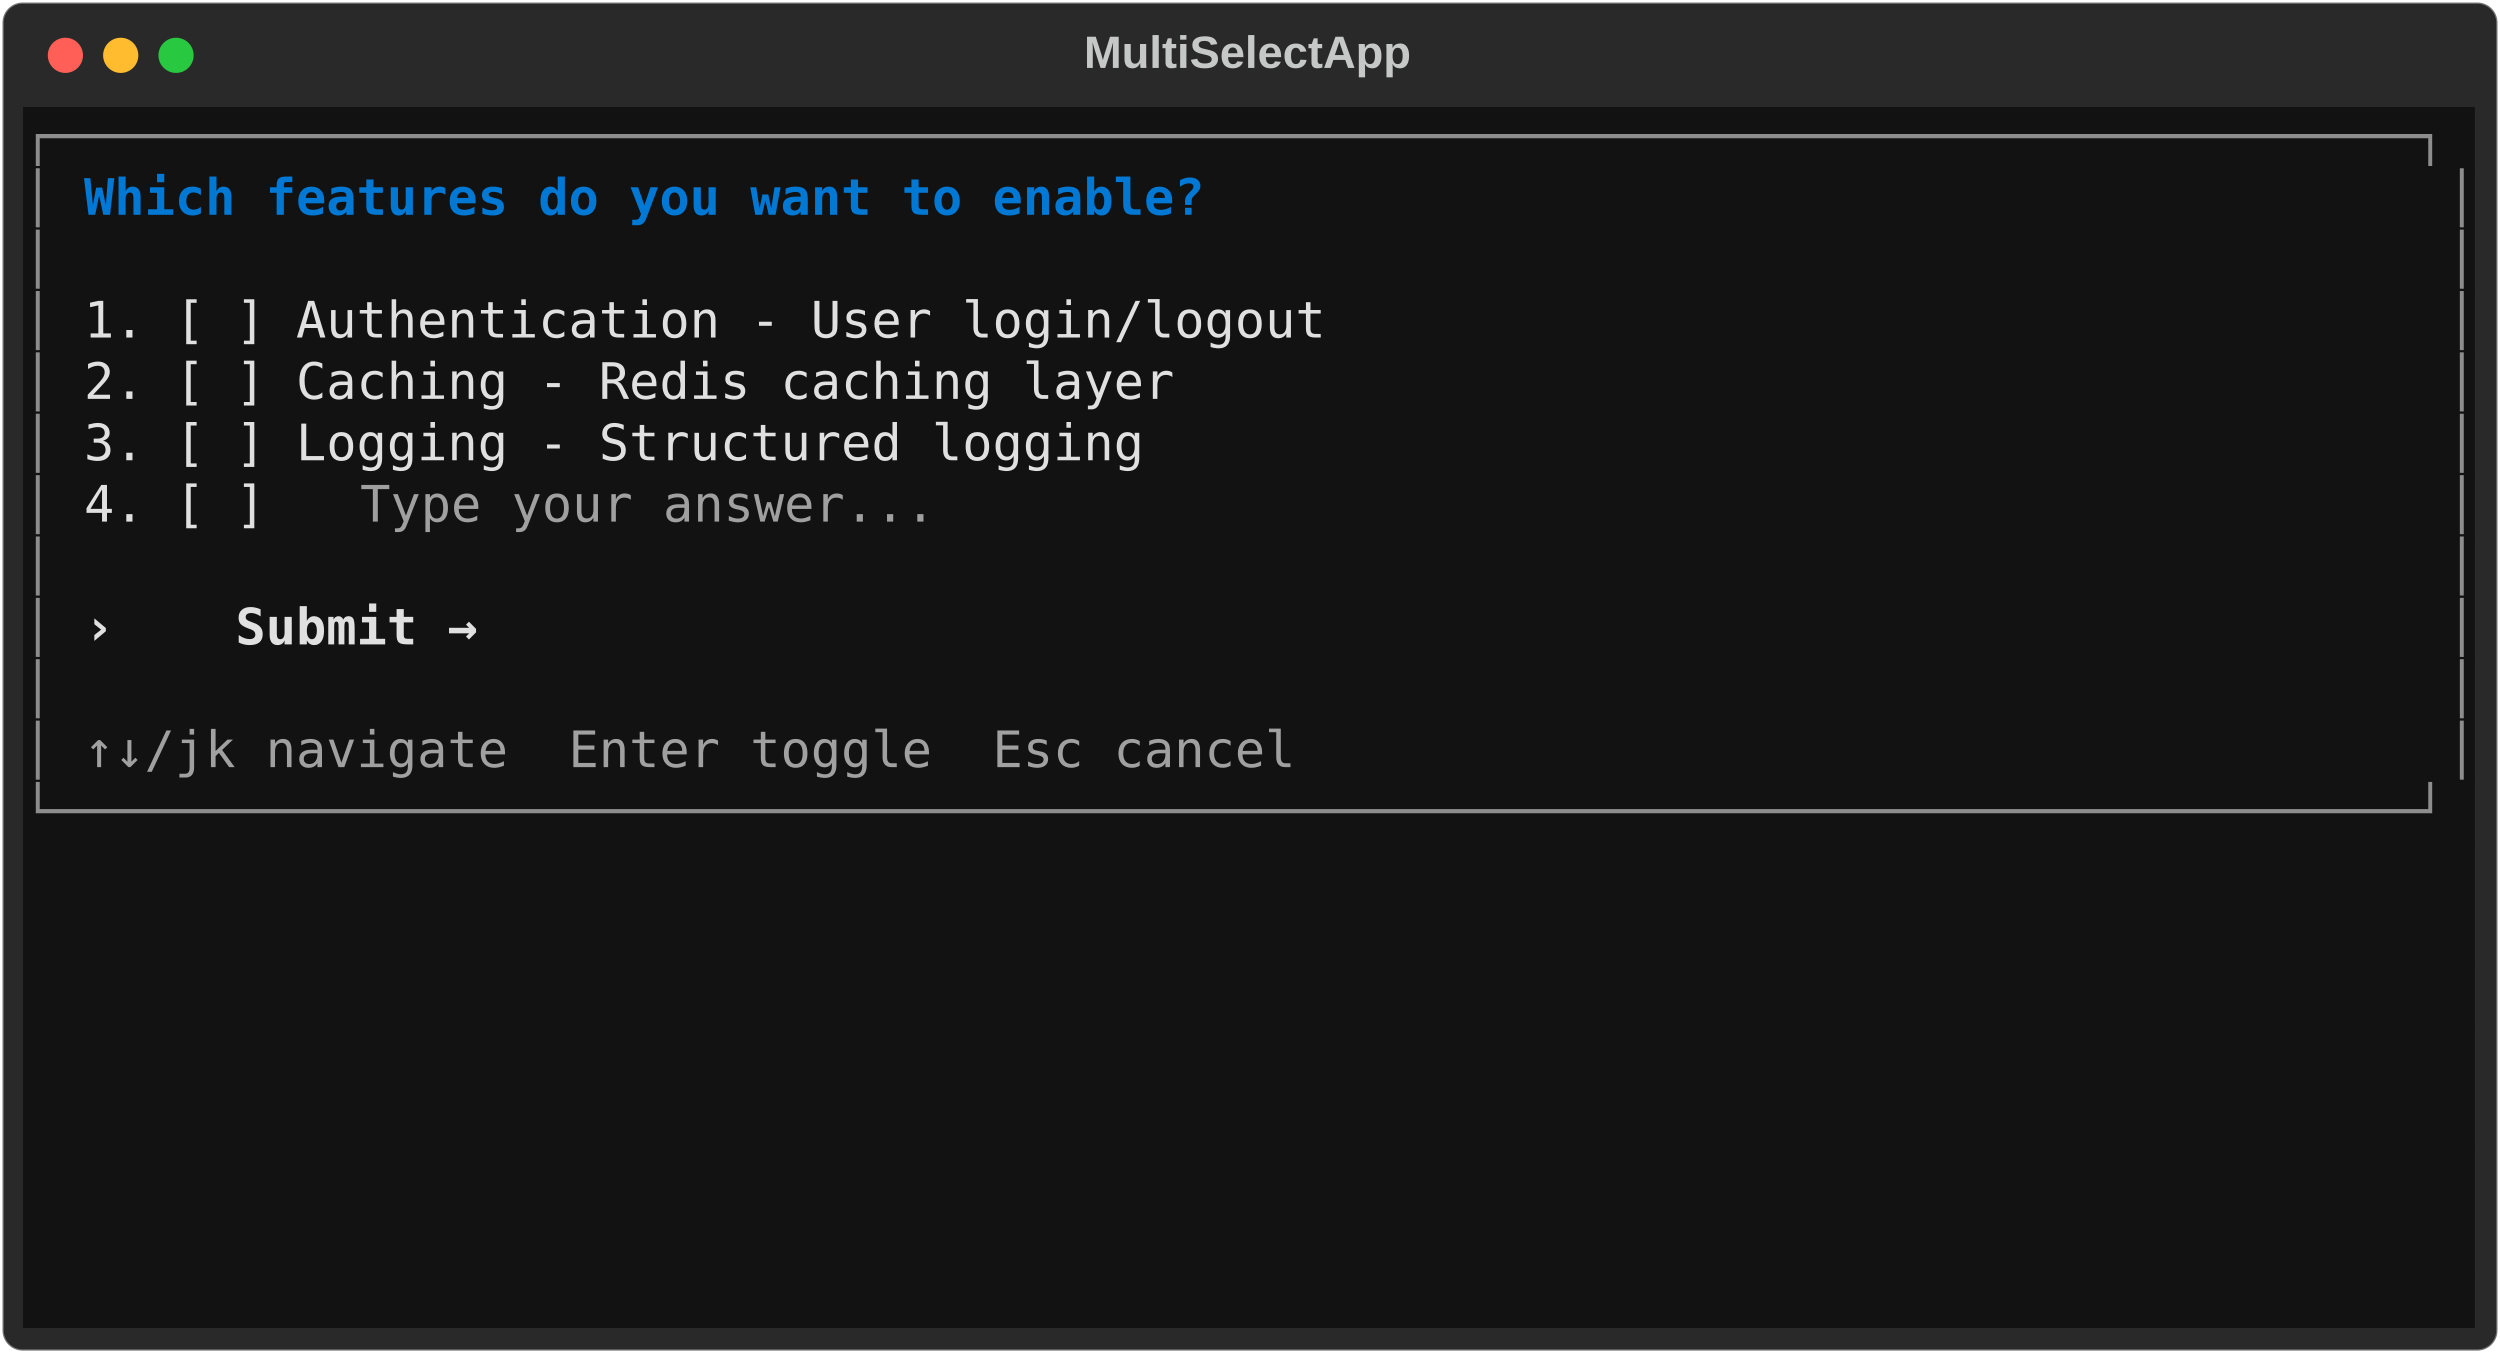
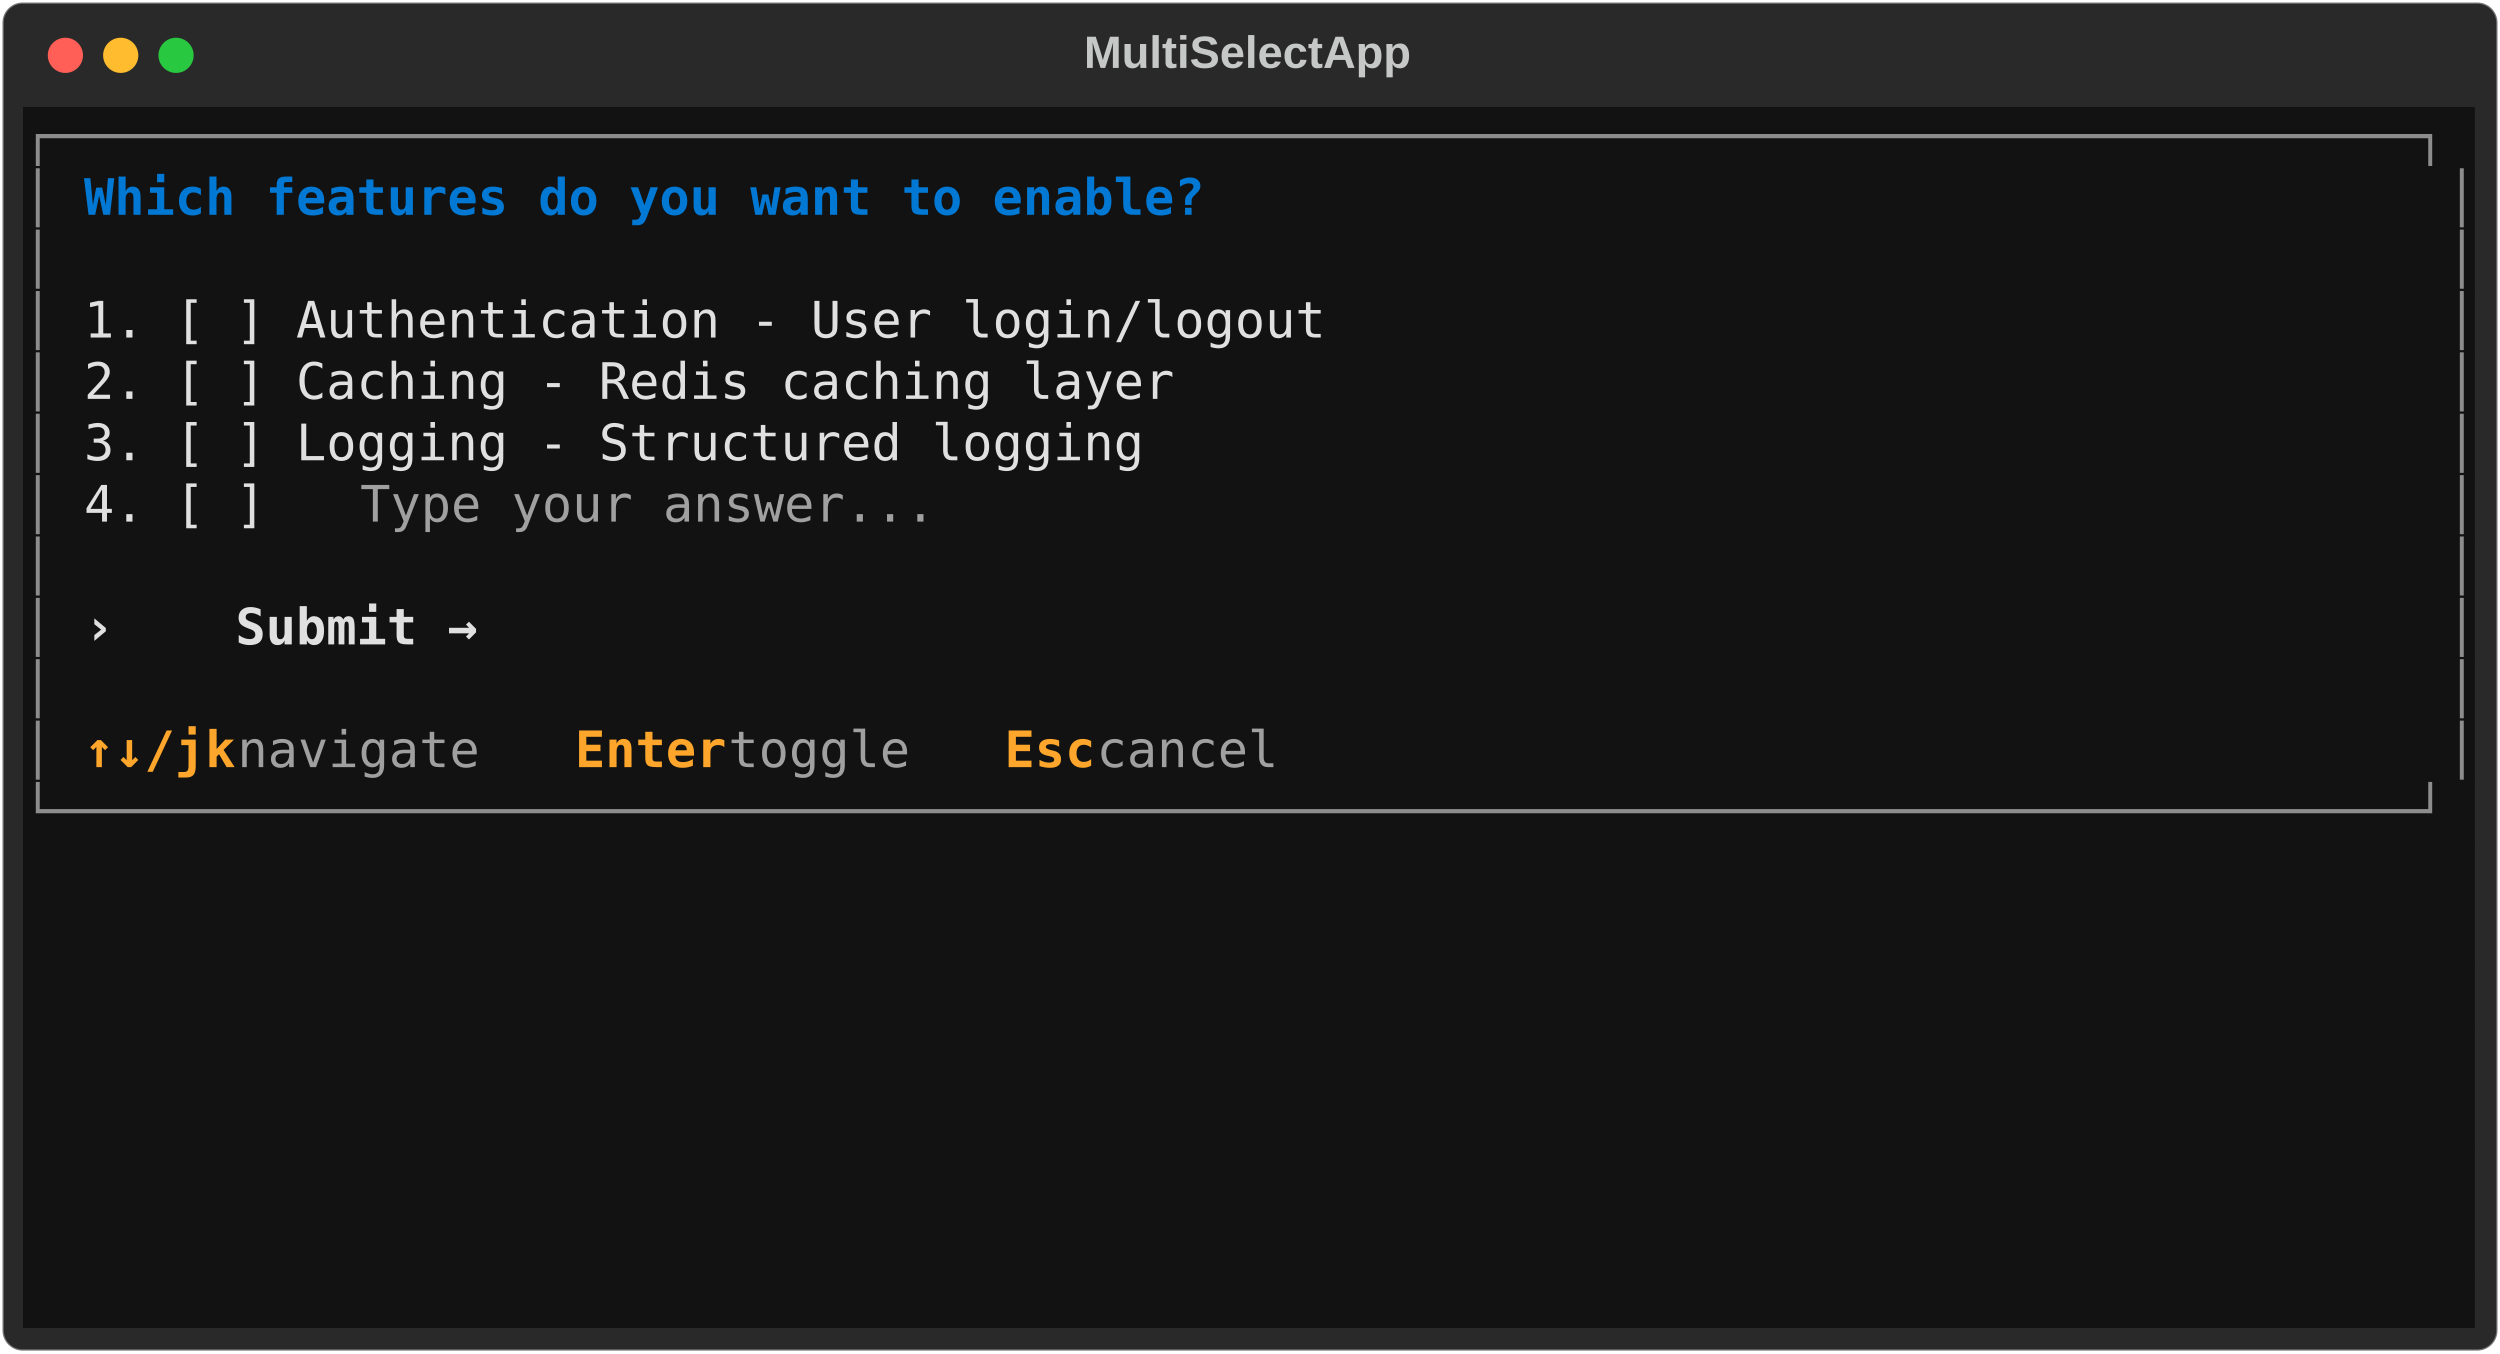
<svg xmlns="http://www.w3.org/2000/svg" class="rich-terminal" viewBox="0 0 994 538.0">
  <style>

    @font-face {
        font-family: "Fira Code";
        src: local("FiraCode-Regular"),
                url("https://cdnjs.cloudflare.com/ajax/libs/firacode/6.2.0/woff2/FiraCode-Regular.woff2") format("woff2"),
                url("https://cdnjs.cloudflare.com/ajax/libs/firacode/6.2.0/woff/FiraCode-Regular.woff") format("woff");
        font-style: normal;
        font-weight: 400;
    }
    @font-face {
        font-family: "Fira Code";
        src: local("FiraCode-Bold"),
                url("https://cdnjs.cloudflare.com/ajax/libs/firacode/6.2.0/woff2/FiraCode-Bold.woff2") format("woff2"),
                url("https://cdnjs.cloudflare.com/ajax/libs/firacode/6.2.0/woff/FiraCode-Bold.woff") format("woff");
        font-style: bold;
        font-weight: 700;
    }

    .terminal-matrix {
        font-family: Fira Code, monospace;
        font-size: 20px;
        line-height: 24.4px;
        font-variant-east-asian: full-width;
    }

    .terminal-title {
        font-size: 18px;
        font-weight: bold;
        font-family: arial;
    }

    .terminal-r1 { fill: #8d8d8d }
.terminal-r2 { fill: #c5c8c6 }
.terminal-r3 { fill: #0178d4;font-weight: bold }
.terminal-r4 { fill: #e0e0e0 }
.terminal-r5 { fill: #a0a0a0 }
.terminal-r6 { fill: #e0e0e0;font-weight: bold }
+ .terminal-r7 { fill: #fea62b;font-weight: bold }
    </style>
  <defs>
    <clipPath id="terminal-clip-terminal">
      <rect x="0" y="0" width="975.0" height="487.0" />
    </clipPath>
    <clipPath id="terminal-line-0">
      <rect x="0" y="1.5" width="976" height="24.65" />
    </clipPath>
    <clipPath id="terminal-line-1">
      <rect x="0" y="25.9" width="976" height="24.65" />
    </clipPath>
    <clipPath id="terminal-line-2">
      <rect x="0" y="50.3" width="976" height="24.65" />
    </clipPath>
    <clipPath id="terminal-line-3">
      <rect x="0" y="74.7" width="976" height="24.65" />
    </clipPath>
    <clipPath id="terminal-line-4">
      <rect x="0" y="99.1" width="976" height="24.65" />
    </clipPath>
    <clipPath id="terminal-line-5">
      <rect x="0" y="123.5" width="976" height="24.65" />
    </clipPath>
    <clipPath id="terminal-line-6">
      <rect x="0" y="147.9" width="976" height="24.65" />
    </clipPath>
    <clipPath id="terminal-line-7">
      <rect x="0" y="172.3" width="976" height="24.65" />
    </clipPath>
    <clipPath id="terminal-line-8">
      <rect x="0" y="196.7" width="976" height="24.65" />
    </clipPath>
    <clipPath id="terminal-line-9">
      <rect x="0" y="221.1" width="976" height="24.65" />
    </clipPath>
    <clipPath id="terminal-line-10">
      <rect x="0" y="245.5" width="976" height="24.65" />
    </clipPath>
    <clipPath id="terminal-line-11">
      <rect x="0" y="269.9" width="976" height="24.65" />
    </clipPath>
    <clipPath id="terminal-line-12">
      <rect x="0" y="294.3" width="976" height="24.65" />
    </clipPath>
    <clipPath id="terminal-line-13">
      <rect x="0" y="318.7" width="976" height="24.65" />
    </clipPath>
    <clipPath id="terminal-line-14">
      <rect x="0" y="343.1" width="976" height="24.65" />
    </clipPath>
    <clipPath id="terminal-line-15">
      <rect x="0" y="367.5" width="976" height="24.65" />
    </clipPath>
    <clipPath id="terminal-line-16">
      <rect x="0" y="391.9" width="976" height="24.65" />
    </clipPath>
    <clipPath id="terminal-line-17">
      <rect x="0" y="416.3" width="976" height="24.65" />
    </clipPath>
    <clipPath id="terminal-line-18">
      <rect x="0" y="440.7" width="976" height="24.65" />
    </clipPath>
  </defs>
  <rect fill="#292929" stroke="rgba(255,255,255,0.35)" stroke-width="1" x="1" y="1" width="992" height="536" rx="8" />
  <text class="terminal-title" fill="#c5c8c6" text-anchor="middle" x="496" y="27">MultiSelectApp</text>
  <g transform="translate(26,22)">
    <circle cx="0" cy="0" r="7" fill="#ff5f57" />
    <circle cx="22" cy="0" r="7" fill="#febc2e" />
    <circle cx="44" cy="0" r="7" fill="#28c840" />
  </g>
  <g transform="translate(9, 41)" clip-path="url(#terminal-clip-terminal)">
    <rect fill="#121212" x="0" y="1.5" width="976" height="24.65" shape-rendering="crispEdges" />
    <rect fill="#121212" x="0" y="25.9" width="12.2" height="24.65" shape-rendering="crispEdges" />
    <rect fill="#121212" x="12.2" y="25.9" width="12.2" height="24.65" shape-rendering="crispEdges" />
    <rect fill="#121212" x="24.4" y="25.9" width="451.4" height="24.65" shape-rendering="crispEdges" />
    <rect fill="#121212" x="475.8" y="25.9" width="488" height="24.65" shape-rendering="crispEdges" />
    <rect fill="#121212" x="963.8" y="25.9" width="12.2" height="24.65" shape-rendering="crispEdges" />
    <rect fill="#121212" x="0" y="50.3" width="12.2" height="24.65" shape-rendering="crispEdges" />
    <rect fill="#121212" x="12.2" y="50.3" width="951.6" height="24.65" shape-rendering="crispEdges" />
    <rect fill="#121212" x="963.8" y="50.3" width="12.2" height="24.65" shape-rendering="crispEdges" />
    <rect fill="#121212" x="0" y="74.7" width="12.2" height="24.65" shape-rendering="crispEdges" />
    <rect fill="#121212" x="12.2" y="74.7" width="12.2" height="24.65" shape-rendering="crispEdges" />
    <rect fill="#121212" x="24.4" y="74.7" width="524.6" height="24.65" shape-rendering="crispEdges" />
    <rect fill="#121212" x="549" y="74.7" width="414.8" height="24.65" shape-rendering="crispEdges" />
    <rect fill="#121212" x="963.8" y="74.7" width="12.2" height="24.65" shape-rendering="crispEdges" />
    <rect fill="#121212" x="0" y="99.1" width="12.2" height="24.65" shape-rendering="crispEdges" />
    <rect fill="#121212" x="12.2" y="99.1" width="12.2" height="24.65" shape-rendering="crispEdges" />
    <rect fill="#121212" x="24.4" y="99.1" width="463.6" height="24.65" shape-rendering="crispEdges" />
    <rect fill="#121212" x="488" y="99.1" width="475.8" height="24.65" shape-rendering="crispEdges" />
    <rect fill="#121212" x="963.8" y="99.1" width="12.2" height="24.65" shape-rendering="crispEdges" />
    <rect fill="#121212" x="0" y="123.5" width="12.2" height="24.65" shape-rendering="crispEdges" />
    <rect fill="#121212" x="12.2" y="123.5" width="12.2" height="24.65" shape-rendering="crispEdges" />
    <rect fill="#121212" x="24.4" y="123.5" width="451.4" height="24.65" shape-rendering="crispEdges" />
    <rect fill="#121212" x="475.8" y="123.5" width="488" height="24.65" shape-rendering="crispEdges" />
    <rect fill="#121212" x="963.8" y="123.5" width="12.2" height="24.65" shape-rendering="crispEdges" />
    <rect fill="#121212" x="0" y="147.9" width="12.2" height="24.65" shape-rendering="crispEdges" />
    <rect fill="#121212" x="12.2" y="147.9" width="12.2" height="24.65" shape-rendering="crispEdges" />
    <rect fill="#121212" x="24.4" y="147.9" width="109.8" height="24.65" shape-rendering="crispEdges" />
    <rect fill="#121212" x="134.2" y="147.9" width="231.8" height="24.65" shape-rendering="crispEdges" />
    <rect fill="#121212" x="366" y="147.9" width="597.8" height="24.65" shape-rendering="crispEdges" />
    <rect fill="#121212" x="963.8" y="147.9" width="12.2" height="24.65" shape-rendering="crispEdges" />
    <rect fill="#121212" x="0" y="172.3" width="12.2" height="24.65" shape-rendering="crispEdges" />
    <rect fill="#121212" x="12.2" y="172.3" width="951.6" height="24.65" shape-rendering="crispEdges" />
    <rect fill="#121212" x="963.8" y="172.3" width="12.2" height="24.65" shape-rendering="crispEdges" />
    <rect fill="#121212" x="0" y="196.7" width="12.2" height="24.65" shape-rendering="crispEdges" />
    <rect fill="#121212" x="12.2" y="196.7" width="12.2" height="24.65" shape-rendering="crispEdges" />
    <rect fill="#121212" x="24.4" y="196.7" width="158.6" height="24.65" shape-rendering="crispEdges" />
    <rect fill="#121212" x="183" y="196.7" width="780.8" height="24.65" shape-rendering="crispEdges" />
    <rect fill="#121212" x="963.8" y="196.7" width="12.2" height="24.65" shape-rendering="crispEdges" />
    <rect fill="#121212" x="0" y="221.1" width="12.2" height="24.65" shape-rendering="crispEdges" />
    <rect fill="#121212" x="12.2" y="221.1" width="951.6" height="24.65" shape-rendering="crispEdges" />
    <rect fill="#121212" x="963.8" y="221.1" width="12.2" height="24.65" shape-rendering="crispEdges" />
    <rect fill="#121212" x="0" y="245.5" width="12.2" height="24.65" shape-rendering="crispEdges" />
    <rect fill="#121212" x="12.2" y="245.5" width="12.2" height="24.65" shape-rendering="crispEdges" />
-     <rect fill="#121212" x="24.4" y="245.5" width="488" height="24.65" shape-rendering="crispEdges" />
+     <rect fill="#121212" x="24.4" y="245.5" width="61" height="24.65" shape-rendering="crispEdges" />
+     <rect fill="#121212" x="85.4" y="245.5" width="134.2" height="24.65" shape-rendering="crispEdges" />
+     <rect fill="#121212" x="219.6" y="245.5" width="61" height="24.65" shape-rendering="crispEdges" />
+     <rect fill="#121212" x="280.6" y="245.5" width="109.8" height="24.65" shape-rendering="crispEdges" />
+     <rect fill="#121212" x="390.4" y="245.5" width="36.6" height="24.65" shape-rendering="crispEdges" />
+     <rect fill="#121212" x="427" y="245.5" width="85.4" height="24.65" shape-rendering="crispEdges" />
    <rect fill="#121212" x="512.4" y="245.5" width="451.4" height="24.65" shape-rendering="crispEdges" />
    <rect fill="#121212" x="963.8" y="245.5" width="12.2" height="24.65" shape-rendering="crispEdges" />
    <rect fill="#121212" x="0" y="269.9" width="976" height="24.65" shape-rendering="crispEdges" />
    <rect fill="#121212" x="0" y="294.3" width="976" height="24.65" shape-rendering="crispEdges" />
    <rect fill="#121212" x="0" y="318.7" width="976" height="24.65" shape-rendering="crispEdges" />
    <rect fill="#121212" x="0" y="343.1" width="976" height="24.65" shape-rendering="crispEdges" />
    <rect fill="#121212" x="0" y="367.5" width="976" height="24.65" shape-rendering="crispEdges" />
    <rect fill="#121212" x="0" y="391.9" width="976" height="24.65" shape-rendering="crispEdges" />
    <rect fill="#121212" x="0" y="416.3" width="976" height="24.65" shape-rendering="crispEdges" />
    <rect fill="#121212" x="0" y="440.7" width="976" height="24.65" shape-rendering="crispEdges" />
    <rect fill="#121212" x="0" y="465.1" width="976" height="24.65" shape-rendering="crispEdges" />
    <g class="terminal-matrix">
      <text class="terminal-r1" x="0" y="20" textLength="976" clip-path="url(#terminal-line-0)">┌──────────────────────────────────────────────────────────────────────────────┐</text>
      <text class="terminal-r2" x="976" y="20" textLength="12.2" clip-path="url(#terminal-line-0)">
</text>
      <text class="terminal-r1" x="0" y="44.4" textLength="12.2" clip-path="url(#terminal-line-1)">│</text>
      <text class="terminal-r3" x="24.4" y="44.4" textLength="451.4" clip-path="url(#terminal-line-1)">Which features do you want to enable?</text>
      <text class="terminal-r1" x="963.8" y="44.4" textLength="12.2" clip-path="url(#terminal-line-1)">│</text>
      <text class="terminal-r2" x="976" y="44.4" textLength="12.2" clip-path="url(#terminal-line-1)">
</text>
      <text class="terminal-r1" x="0" y="68.8" textLength="12.2" clip-path="url(#terminal-line-2)">│</text>
      <text class="terminal-r1" x="963.8" y="68.8" textLength="12.2" clip-path="url(#terminal-line-2)">│</text>
      <text class="terminal-r2" x="976" y="68.8" textLength="12.2" clip-path="url(#terminal-line-2)">
</text>
      <text class="terminal-r1" x="0" y="93.2" textLength="12.2" clip-path="url(#terminal-line-3)">│</text>
      <text class="terminal-r4" x="24.4" y="93.2" textLength="524.6" clip-path="url(#terminal-line-3)">  1. [ ] Authentication - User login/logout</text>
      <text class="terminal-r1" x="963.8" y="93.2" textLength="12.2" clip-path="url(#terminal-line-3)">│</text>
      <text class="terminal-r2" x="976" y="93.2" textLength="12.2" clip-path="url(#terminal-line-3)">
</text>
      <text class="terminal-r1" x="0" y="117.6" textLength="12.2" clip-path="url(#terminal-line-4)">│</text>
      <text class="terminal-r4" x="24.4" y="117.6" textLength="463.6" clip-path="url(#terminal-line-4)">  2. [ ] Caching - Redis caching layer</text>
      <text class="terminal-r1" x="963.8" y="117.6" textLength="12.2" clip-path="url(#terminal-line-4)">│</text>
      <text class="terminal-r2" x="976" y="117.6" textLength="12.2" clip-path="url(#terminal-line-4)">
</text>
      <text class="terminal-r1" x="0" y="142" textLength="12.2" clip-path="url(#terminal-line-5)">│</text>
      <text class="terminal-r4" x="24.4" y="142" textLength="451.4" clip-path="url(#terminal-line-5)">  3. [ ] Logging - Structured logging</text>
      <text class="terminal-r1" x="963.8" y="142" textLength="12.2" clip-path="url(#terminal-line-5)">│</text>
      <text class="terminal-r2" x="976" y="142" textLength="12.2" clip-path="url(#terminal-line-5)">
</text>
      <text class="terminal-r1" x="0" y="166.4" textLength="12.2" clip-path="url(#terminal-line-6)">│</text>
      <text class="terminal-r4" x="24.4" y="166.4" textLength="109.8" clip-path="url(#terminal-line-6)">  4. [ ] </text>
      <text class="terminal-r5" x="134.2" y="166.4" textLength="231.8" clip-path="url(#terminal-line-6)">Type your answer...</text>
      <text class="terminal-r1" x="963.8" y="166.4" textLength="12.2" clip-path="url(#terminal-line-6)">│</text>
      <text class="terminal-r2" x="976" y="166.4" textLength="12.2" clip-path="url(#terminal-line-6)">
</text>
      <text class="terminal-r1" x="0" y="190.8" textLength="12.2" clip-path="url(#terminal-line-7)">│</text>
      <text class="terminal-r1" x="963.8" y="190.8" textLength="12.2" clip-path="url(#terminal-line-7)">│</text>
      <text class="terminal-r2" x="976" y="190.8" textLength="12.2" clip-path="url(#terminal-line-7)">
</text>
      <text class="terminal-r1" x="0" y="215.2" textLength="12.2" clip-path="url(#terminal-line-8)">│</text>
      <text class="terminal-r6" x="24.4" y="215.2" textLength="158.6" clip-path="url(#terminal-line-8)">›    Submit →</text>
      <text class="terminal-r1" x="963.8" y="215.2" textLength="12.2" clip-path="url(#terminal-line-8)">│</text>
      <text class="terminal-r2" x="976" y="215.2" textLength="12.2" clip-path="url(#terminal-line-8)">
</text>
      <text class="terminal-r1" x="0" y="239.6" textLength="12.2" clip-path="url(#terminal-line-9)">│</text>
      <text class="terminal-r1" x="963.8" y="239.6" textLength="12.2" clip-path="url(#terminal-line-9)">│</text>
      <text class="terminal-r2" x="976" y="239.6" textLength="12.2" clip-path="url(#terminal-line-9)">
</text>
      <text class="terminal-r1" x="0" y="264" textLength="12.2" clip-path="url(#terminal-line-10)">│</text>
-       <text class="terminal-r5" x="24.4" y="264" textLength="488" clip-path="url(#terminal-line-10)">↑↓/jk navigate  Enter toggle  Esc cancel</text>
+       <text class="terminal-r7" x="24.4" y="264" textLength="61" clip-path="url(#terminal-line-10)">↑↓/jk</text>
+       <text class="terminal-r5" x="85.4" y="264" textLength="134.2" clip-path="url(#terminal-line-10)"> navigate  </text>
+       <text class="terminal-r7" x="219.6" y="264" textLength="61" clip-path="url(#terminal-line-10)">Enter</text>
+       <text class="terminal-r5" x="280.6" y="264" textLength="109.8" clip-path="url(#terminal-line-10)"> toggle  </text>
+       <text class="terminal-r7" x="390.4" y="264" textLength="36.6" clip-path="url(#terminal-line-10)">Esc</text>
+       <text class="terminal-r5" x="427" y="264" textLength="85.4" clip-path="url(#terminal-line-10)"> cancel</text>
      <text class="terminal-r1" x="963.8" y="264" textLength="12.2" clip-path="url(#terminal-line-10)">│</text>
      <text class="terminal-r2" x="976" y="264" textLength="12.2" clip-path="url(#terminal-line-10)">
</text>
      <text class="terminal-r1" x="0" y="288.4" textLength="976" clip-path="url(#terminal-line-11)">└──────────────────────────────────────────────────────────────────────────────┘</text>
      <text class="terminal-r2" x="976" y="288.4" textLength="12.2" clip-path="url(#terminal-line-11)">
</text>
      <text class="terminal-r2" x="976" y="312.8" textLength="12.2" clip-path="url(#terminal-line-12)">
</text>
      <text class="terminal-r2" x="976" y="337.2" textLength="12.2" clip-path="url(#terminal-line-13)">
</text>
      <text class="terminal-r2" x="976" y="361.6" textLength="12.2" clip-path="url(#terminal-line-14)">
</text>
      <text class="terminal-r2" x="976" y="386" textLength="12.2" clip-path="url(#terminal-line-15)">
</text>
      <text class="terminal-r2" x="976" y="410.4" textLength="12.2" clip-path="url(#terminal-line-16)">
</text>
      <text class="terminal-r2" x="976" y="434.8" textLength="12.2" clip-path="url(#terminal-line-17)">
</text>
      <text class="terminal-r2" x="976" y="459.2" textLength="12.2" clip-path="url(#terminal-line-18)">
</text>
    </g>
  </g>
</svg>
